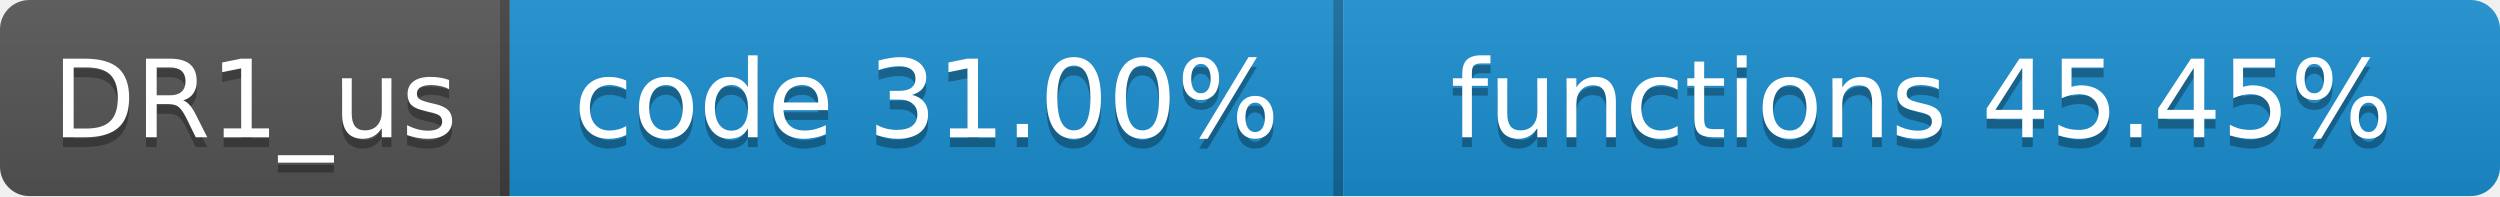
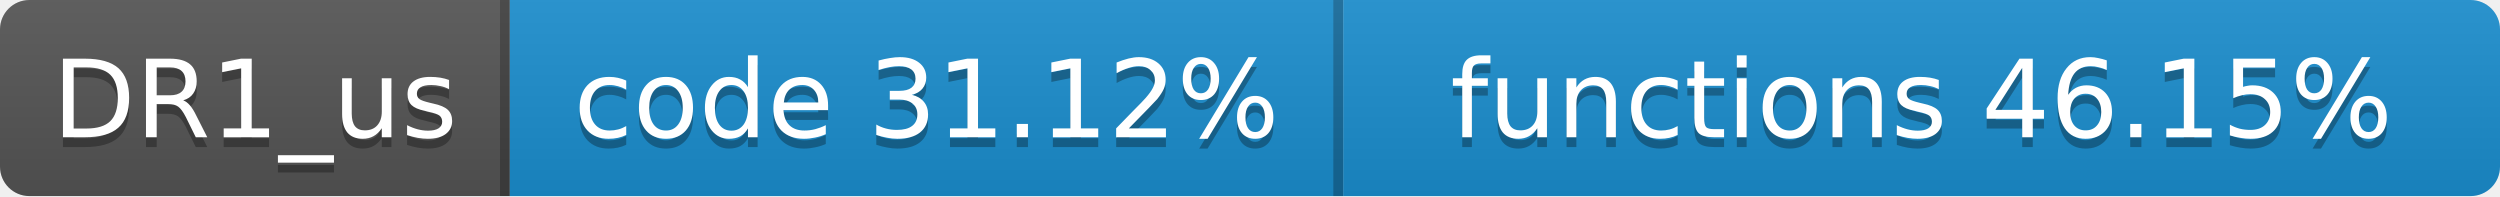
- <svg xmlns="http://www.w3.org/2000/svg" width="255" height="20" role="img" aria-label="DR1_us: code 31.00%, functions 45.45%">
+ <svg xmlns="http://www.w3.org/2000/svg" width="255" height="20" role="img" aria-label="DR1_us: code 31.12%, functions 46.15%">
  <linearGradient id="g" x2="0" y2="100%">
    <stop offset="0" stop-color="#bbb" stop-opacity=".1" />
    <stop offset="1" stop-opacity=".1" />
  </linearGradient>
  <clipPath id="r">
    <rect width="255" height="20" rx="3" fill="#fff" />
  </clipPath>
  <g clip-path="url(#r)">
    <rect x="0" width="52" height="20" fill="#555555" />
    <rect x="52" width="85" height="20" fill="#1b8ecf" />
    <rect x="137" width="118" height="20" fill="#1b8ecf" />
    <rect x="51" width="1" height="20" fill="#000" fill-opacity=".25" />
    <rect x="136" width="1" height="20" fill="#000" fill-opacity=".25" />
    <rect width="255" height="20" fill="url(#g)" />
  </g>
  <g fill="#fff" text-anchor="middle" font-family="Verdana,DejaVu Sans,sans-serif" font-size="11">
    <text x="26.0" y="15" fill="#010101" fill-opacity=".3">DR1_us</text>
    <text x="26.0" y="14">DR1_us</text>
-     <text x="94.5" y="15" fill="#010101" fill-opacity=".3">code 31.00%</text>
-     <text x="94.5" y="14">code 31.00%</text>
-     <text x="196.0" y="15" fill="#010101" fill-opacity=".3">functions 45.45%</text>
-     <text x="196.0" y="14">functions 45.45%</text>
+     <text x="94.5" y="15" fill="#010101" fill-opacity=".3">code 31.12%</text>
+     <text x="94.5" y="14">code 31.12%</text>
+     <text x="196.0" y="15" fill="#010101" fill-opacity=".3">functions 46.15%</text>
+     <text x="196.0" y="14">functions 46.15%</text>
  </g>
</svg>
